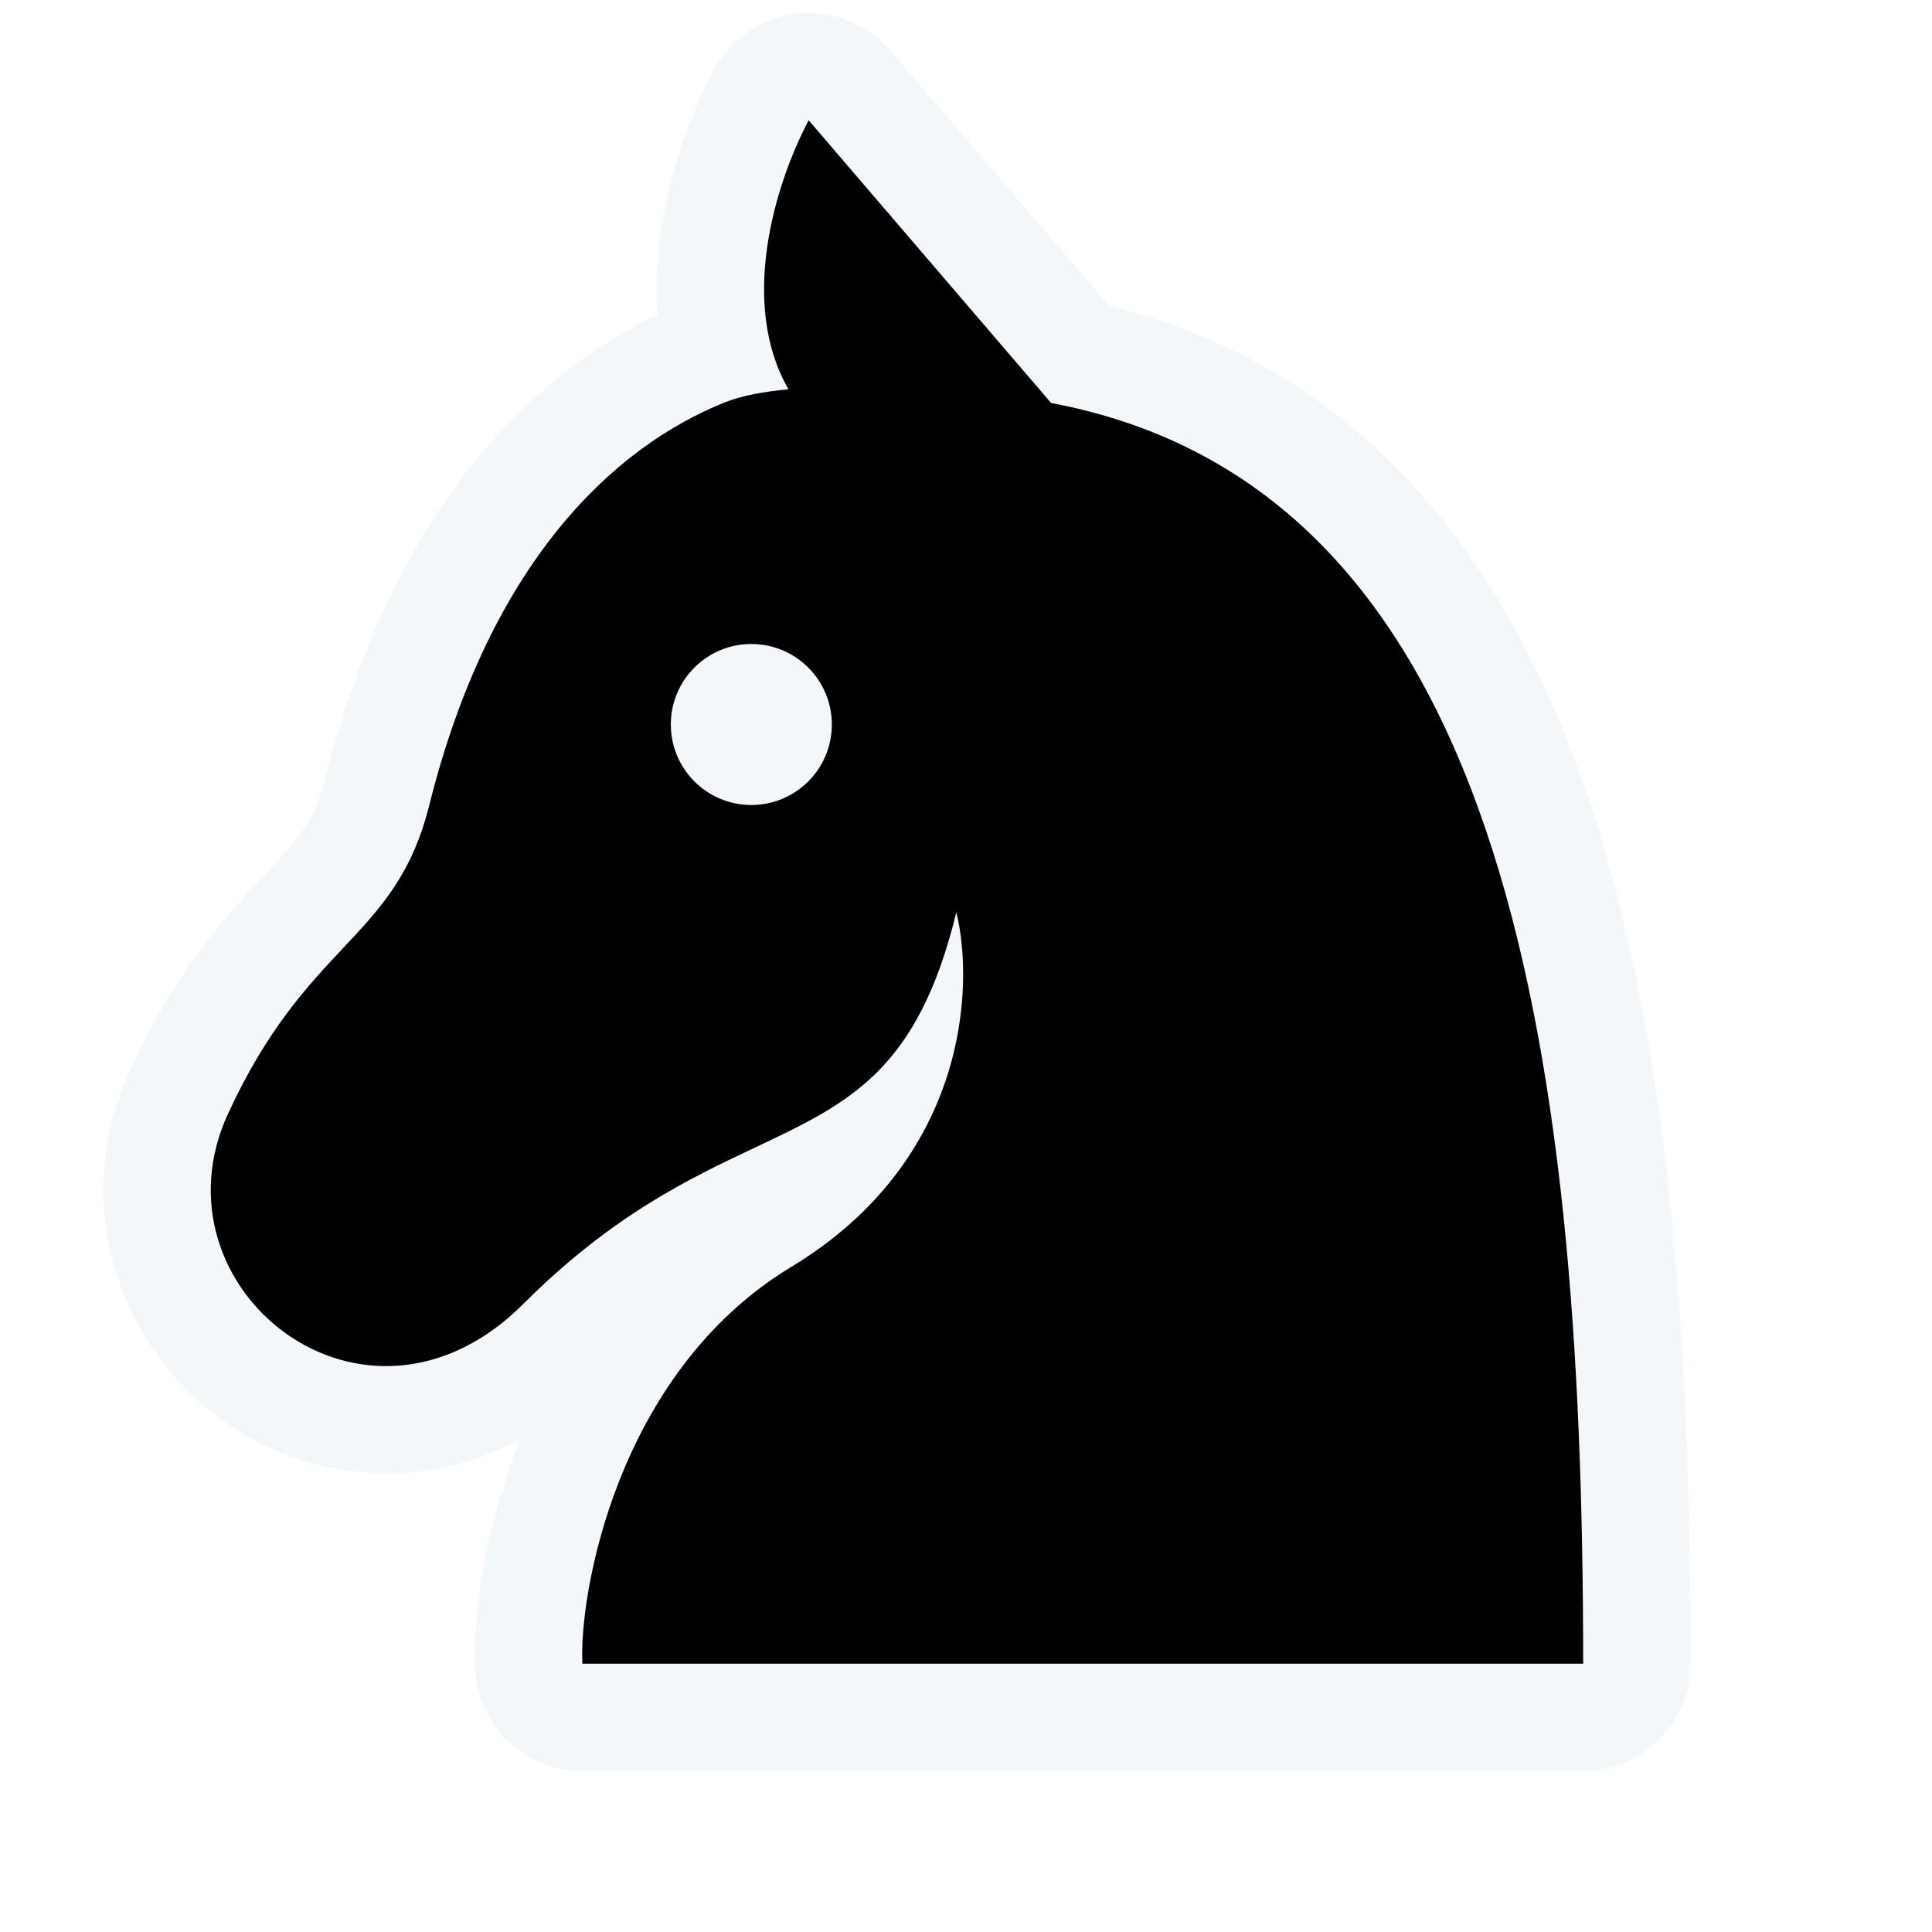
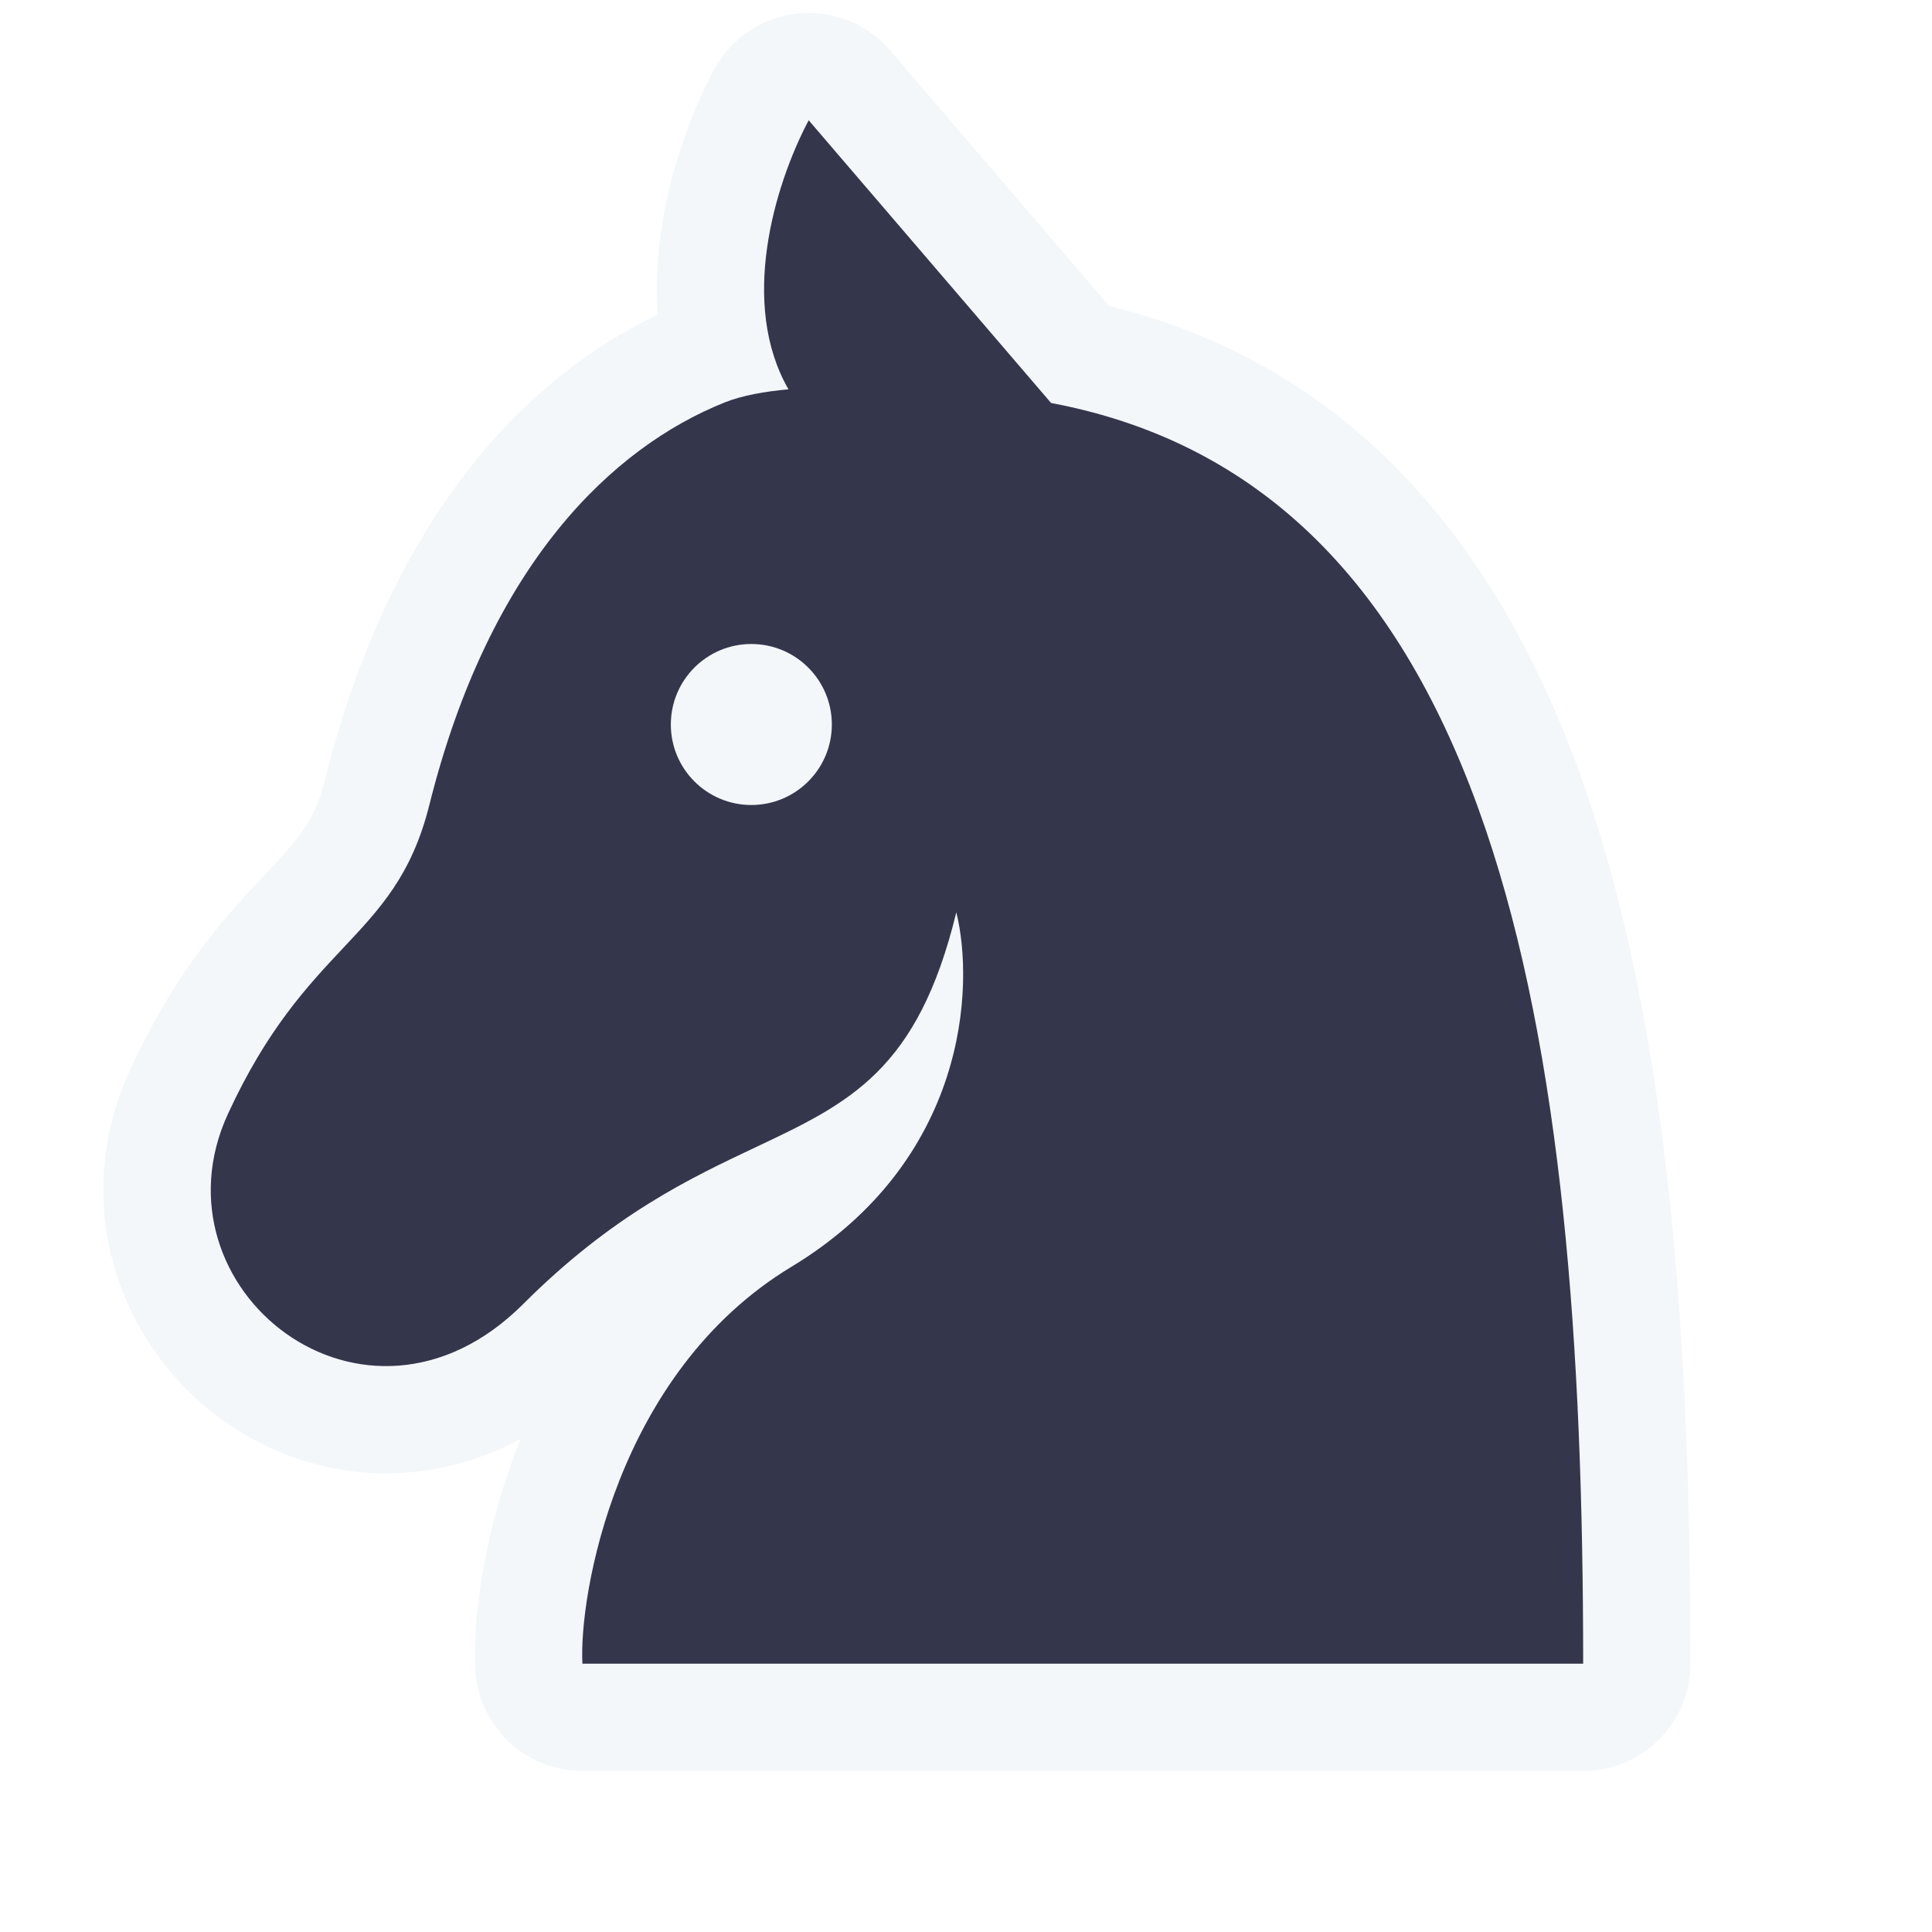
<svg xmlns="http://www.w3.org/2000/svg" width="72" height="72" viewBox="0 0 72 72" fill="none">
  <path d="M29.69 0.507C31.006 0.359 32.311 0.872 33.173 1.878L41.334 11.397C50.706 13.713 56.136 20.77 59.14 29.58C62.234 38.657 63 50.182 63 62C63 64.209 61.209 66 59 66H21.705C19.581 66 17.828 64.341 17.711 62.22C17.607 60.328 18.042 57.045 19.369 53.691L19.393 53.63C15.626 55.652 11.445 55.168 8.341 52.958C4.569 50.273 2.472 45.015 4.868 39.824C6.596 36.08 8.458 34.098 9.867 32.598C11.183 31.198 11.732 30.582 12.119 29.03C14.472 19.621 19.311 14.201 24.508 11.727C24.433 10.655 24.494 9.622 24.625 8.685C24.953 6.351 25.767 4.194 26.598 2.618C27.215 1.445 28.373 0.655 29.69 0.507Z" fill="#F4F7FA" />
-   <path d="M39.171 15.018L30.137 4.482C28.829 6.964 27.561 11.346 29.384 14.509C28.499 14.588 27.654 14.738 27 15C22.828 16.674 18.25 21 16 30C15.348 32.606 14.176 33.854 12.782 35.337C11.468 36.736 9.956 38.345 8.5 41.5C5.5 48 13.596 54.5 19.5 48.596C22.819 45.277 25.72 43.907 28.156 42.757C31.662 41.101 34.204 39.9 35.639 34C36.322 36.752 36.049 43.248 29.492 47.211C22.934 51.174 21.568 59.523 21.705 62H59C59 38.483 55.886 18.165 39.171 15.018Z" fill-rule="evenodd" clip-rule="evenodd" fill="#000000" />
+   <path d="M39.171 15.018L30.137 4.482C28.829 6.964 27.561 11.346 29.384 14.509C28.499 14.588 27.654 14.738 27 15C22.828 16.674 18.25 21 16 30C15.348 32.606 14.176 33.854 12.782 35.337C11.468 36.736 9.956 38.345 8.5 41.5C5.5 48 13.596 54.5 19.5 48.596C22.819 45.277 25.72 43.907 28.156 42.757C31.662 41.101 34.204 39.9 35.639 34C36.322 36.752 36.049 43.248 29.492 47.211C22.934 51.174 21.568 59.523 21.705 62H59C59 38.483 55.886 18.165 39.171 15.018Z" fill-rule="evenodd" clip-rule="evenodd" fill="#34364C" />
  <circle cx="28" cy="27" r="3" fill="#F4F7FA" />
</svg>
